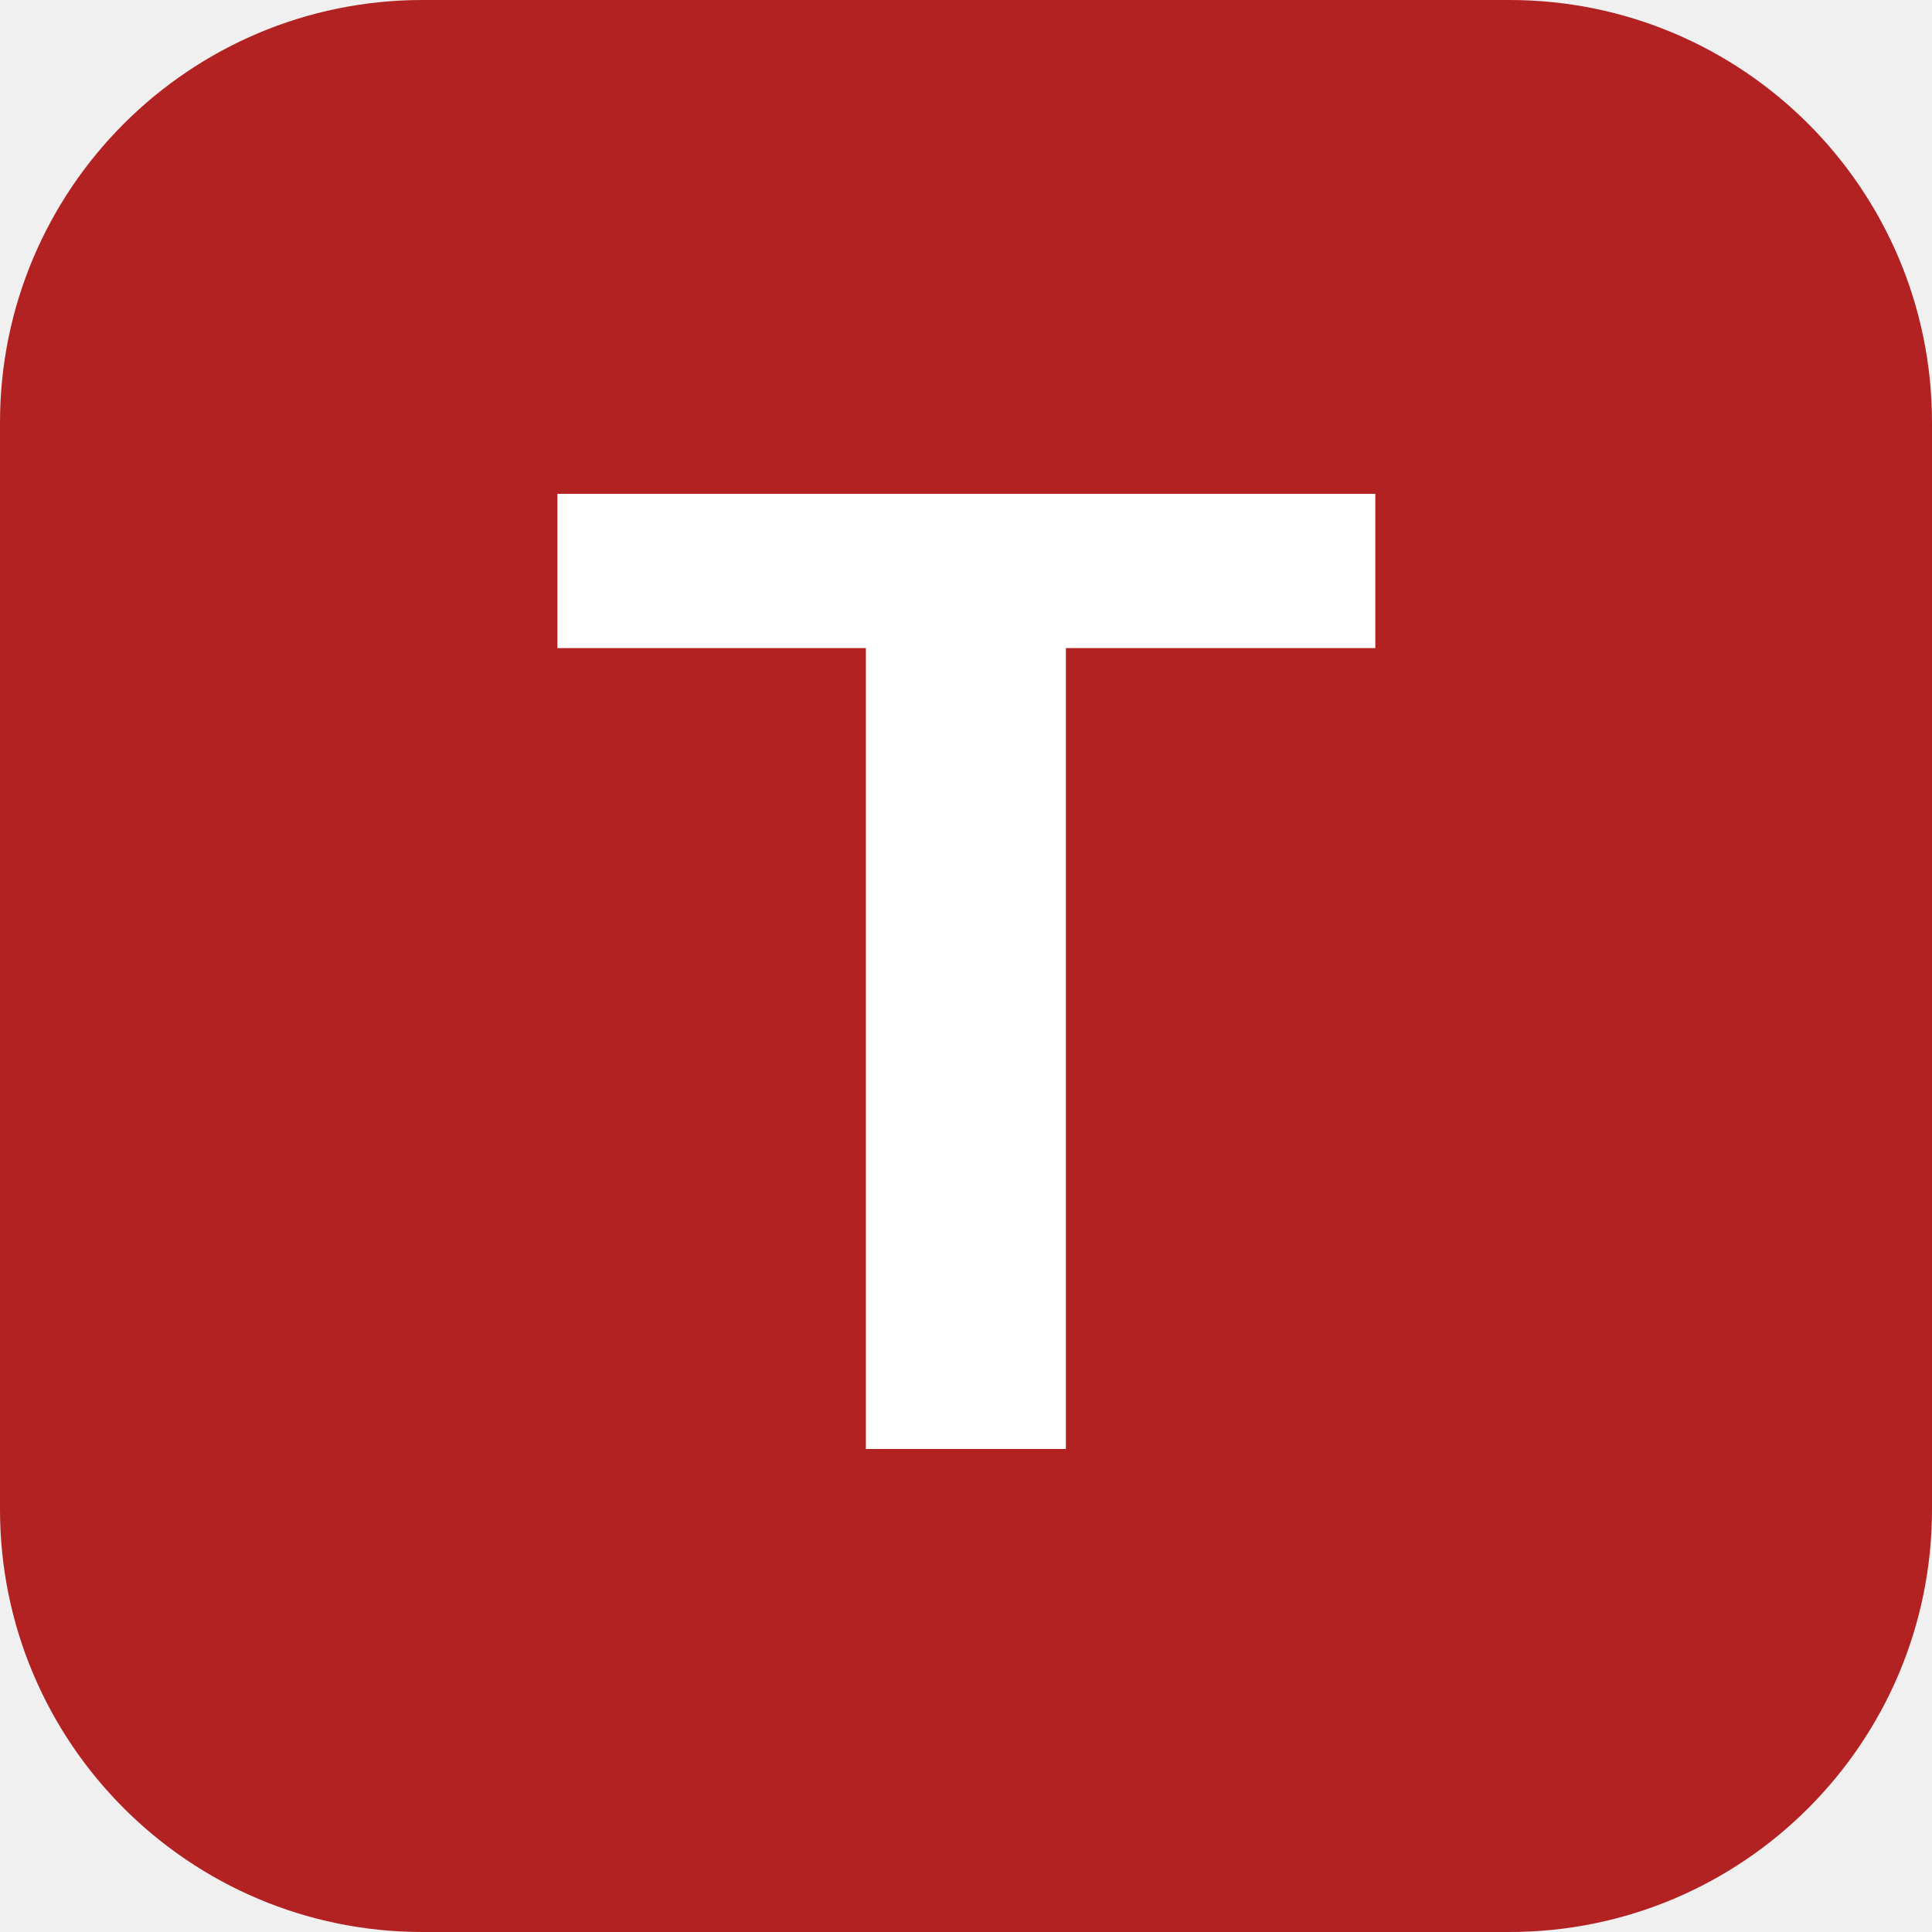
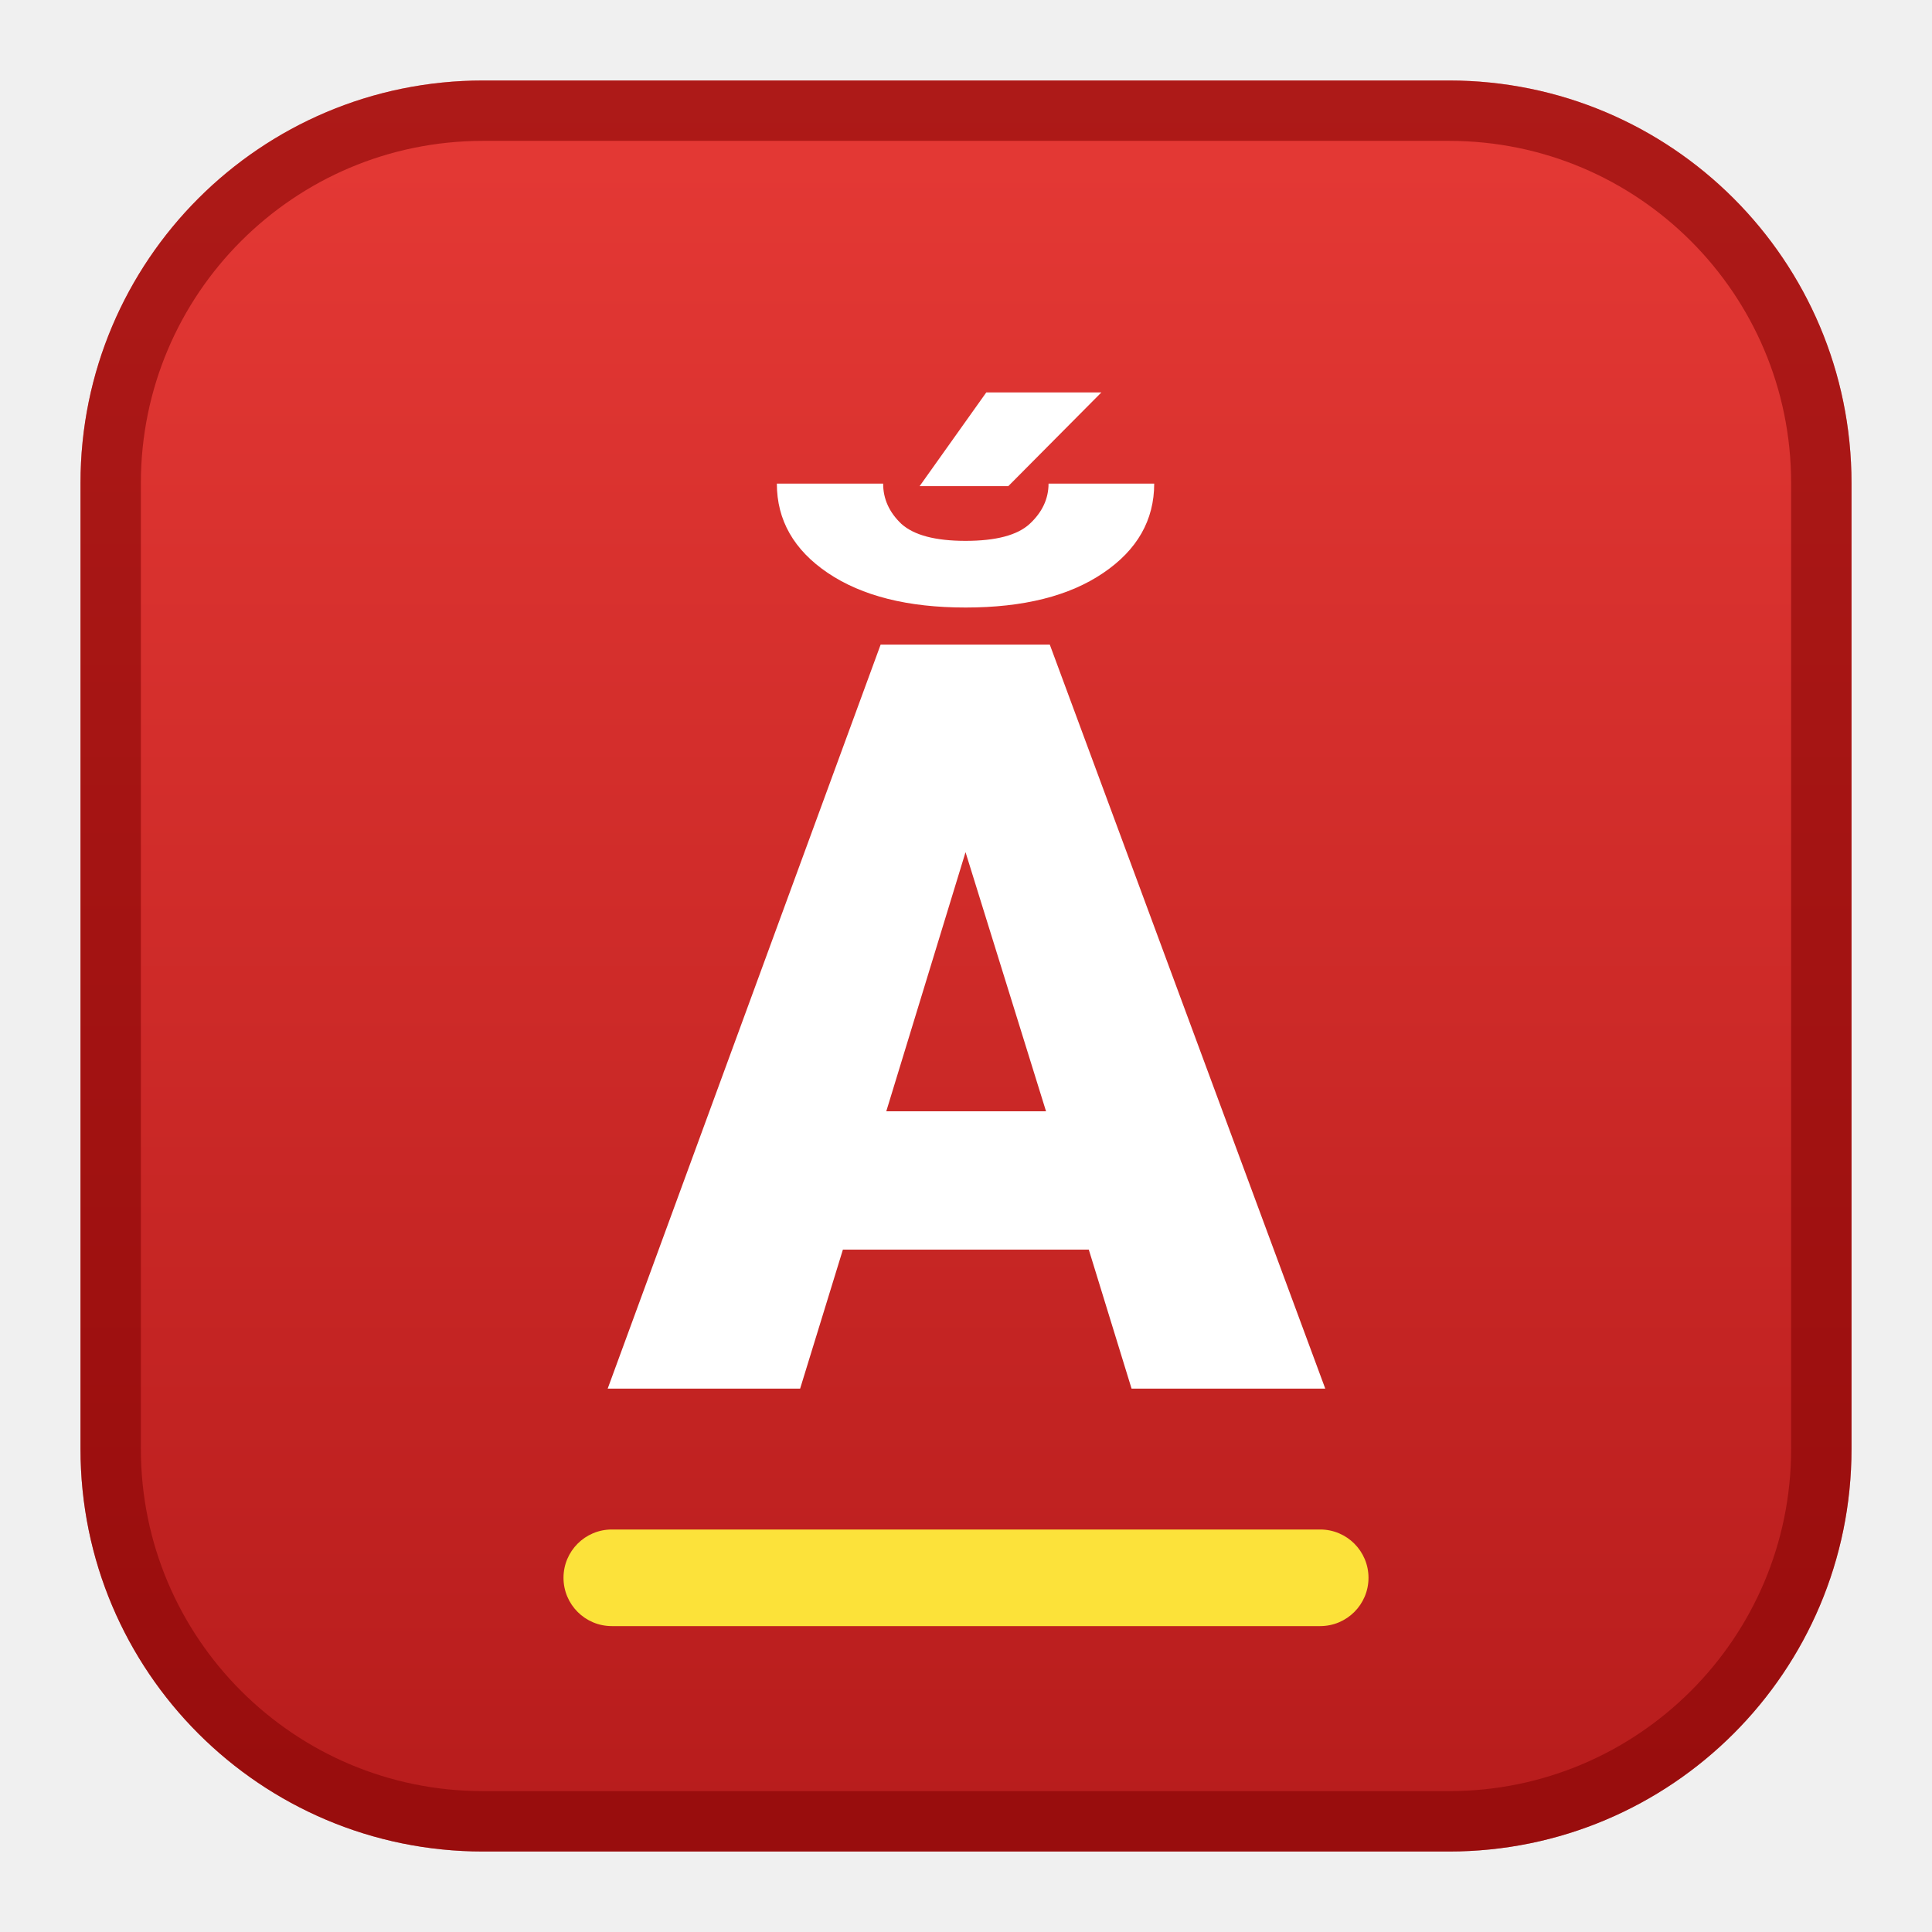
- <svg xmlns="http://www.w3.org/2000/svg" width="64" height="64" viewBox="0 0 64 64" role="img" aria-label="GoTV">
-   <rect width="64" height="64" rx="14" fill="#b22222" />
-   <text x="32" y="48" text-anchor="middle" font-family="Arial, sans-serif" font-size="46" font-weight="700" fill="#fff">T</text>
+ <svg xmlns="http://www.w3.org/2000/svg" width="64" height="64" viewBox="0 0 48 48" role="img" aria-label="GoTV">
+   <defs>
+     <linearGradient id="bg" x1="0" y1="0" x2="0" y2="1">
+       <stop offset="0" stop-color="#E53935" />
+       <stop offset="1" stop-color="#B71C1C" />
+     </linearGradient>
+   </defs>
+   <rect x="2" y="2" width="44" height="44" rx="10" fill="url(#bg)" />
+   <rect x="2.75" y="2.75" width="42.5" height="42.5" rx="9.25" fill="none" stroke="#7F0000" stroke-width="1.5" opacity="0.55" />
+   <text x="24" y="34.5" text-anchor="middle" font-family="system-ui, -apple-system, 'Segoe UI', Roboto, sans-serif" font-size="26" font-weight="900" fill="#FFFFFF">Ắ</text>
+   <rect x="14" y="38" width="20" height="2.4" rx="1.2" fill="#FFEB3B" opacity="0.95" />
</svg>
